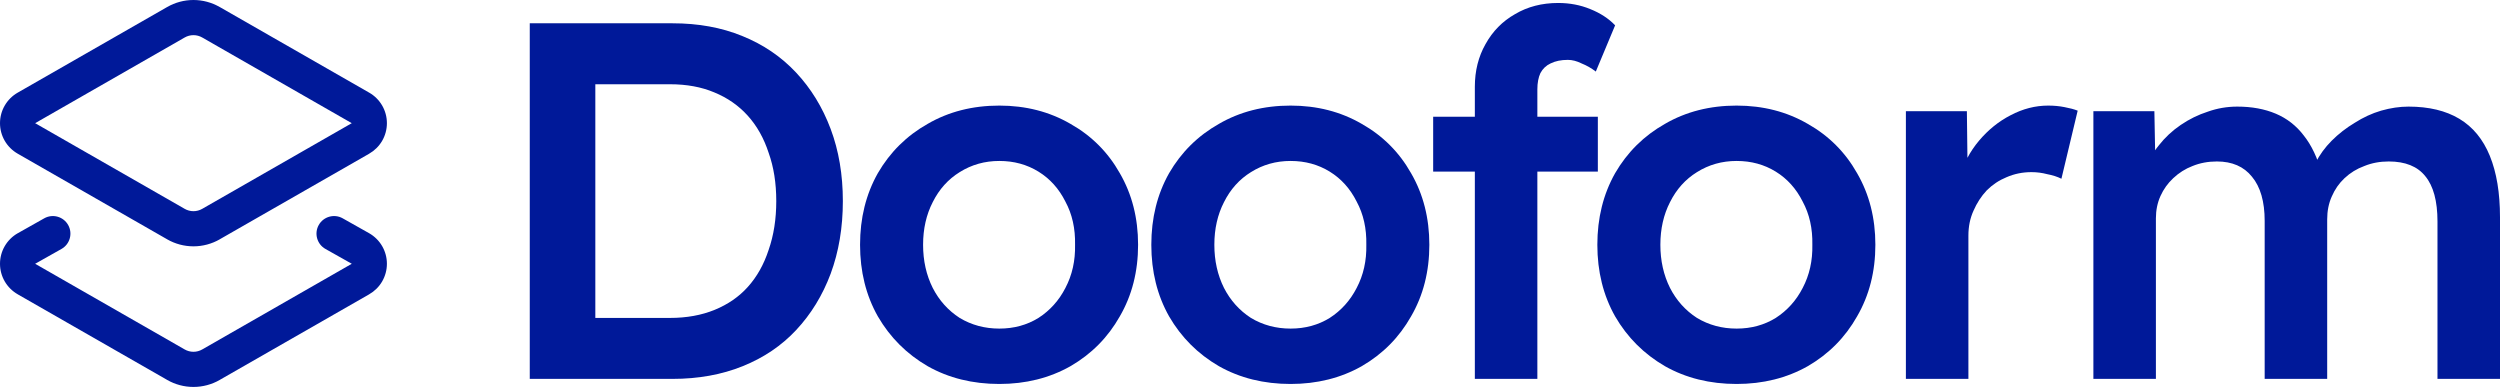
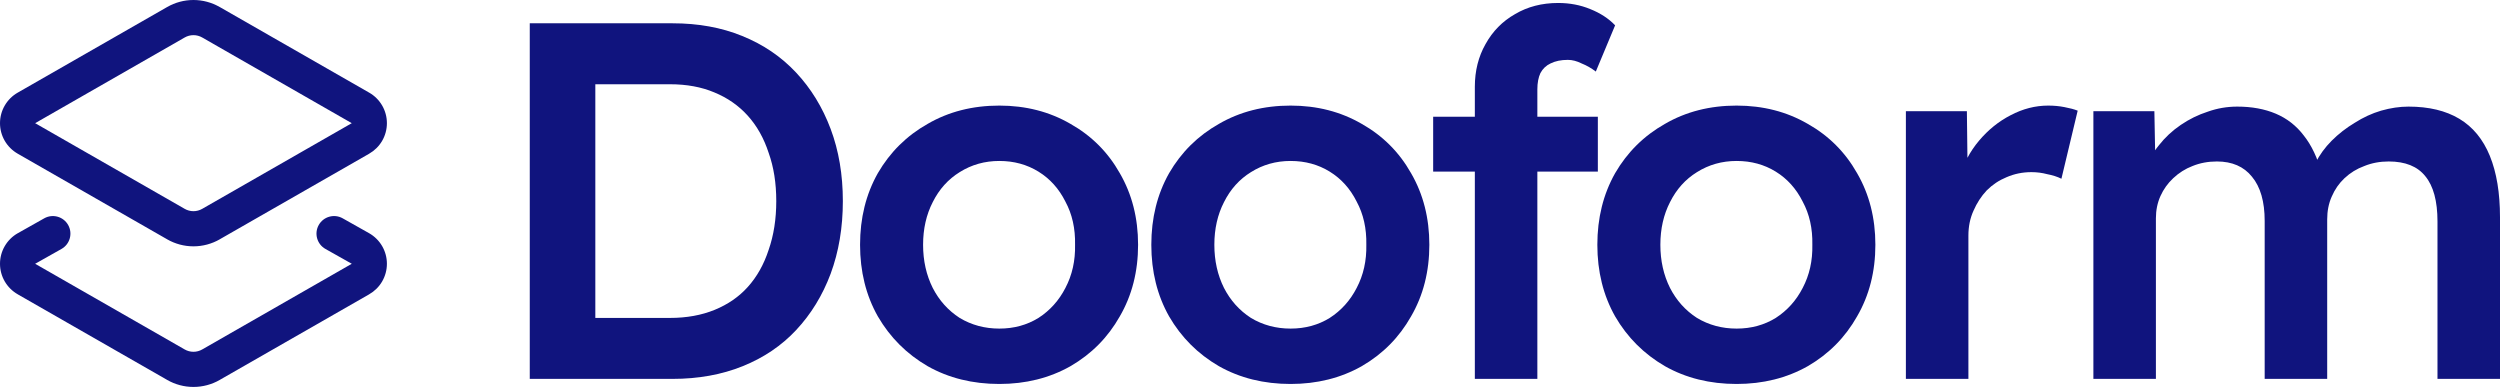
- <svg xmlns="http://www.w3.org/2000/svg" width="827" height="128" viewBox="0 0 827 128" fill="none">
-   <path d="M105.442 74.43C107.018 71.634 110.565 70.646 113.362 72.221L122.083 77.133L122.095 77.138C123.884 78.153 125.374 79.625 126.41 81.402C127.445 83.179 127.988 85.2 127.988 87.256C127.988 89.312 127.445 91.333 126.41 93.11C125.378 94.881 123.892 96.343 122.112 97.357L122.117 97.363L72.709 125.661L72.715 125.666C70.064 127.197 67.055 128 63.994 128C60.933 128 57.924 127.197 55.273 125.666V125.661L5.871 97.363V97.357C4.092 96.343 2.609 94.879 1.578 93.11C0.544 91.333 0 89.312 0 87.256C0 85.2 0.543 83.179 1.578 81.402C2.614 79.625 4.104 78.153 5.894 77.138L5.911 77.133L14.632 72.221C17.428 70.647 20.97 71.635 22.546 74.43C24.122 77.227 23.134 80.774 20.338 82.351L11.628 87.256L11.651 87.273L61.07 115.583L61.087 115.594C61.971 116.104 62.974 116.372 63.994 116.372C65.014 116.372 66.017 116.104 66.901 115.594L66.918 115.583L116.337 87.273L116.36 87.256V87.251L107.656 82.351C104.858 80.775 103.866 77.228 105.442 74.43ZM116.337 40.732L66.918 12.417L66.901 12.406C66.017 11.896 65.014 11.628 63.994 11.628C62.974 11.628 61.971 11.896 61.087 12.406L61.07 12.417L11.651 40.732L11.628 40.744L11.651 40.761L61.07 69.07L61.087 69.082C61.971 69.592 62.974 69.859 63.994 69.859C65.014 69.859 66.017 69.592 66.901 69.082L66.918 69.07L116.337 40.761L116.36 40.744L116.337 40.732ZM127.988 40.744C127.988 42.8 127.445 44.821 126.41 46.598C125.378 48.368 123.892 49.831 122.112 50.845L122.117 50.85L72.709 79.148L72.715 79.154C70.064 80.684 67.055 81.488 63.994 81.488C60.933 81.487 57.924 80.685 55.273 79.154V79.148L5.871 50.85V50.845C4.093 49.831 2.609 48.367 1.578 46.598C0.544 44.821 0 42.8 0 40.744C0 38.688 0.543 36.667 1.578 34.89C2.614 33.113 4.104 31.64 5.894 30.626L55.29 2.328V2.334C57.938 0.808 60.938 0 63.994 0C67.049 0 70.046 0.81 72.692 2.334L72.698 2.328L122.089 30.626H122.095C123.884 31.64 125.374 33.113 126.41 34.89C127.445 36.667 127.988 38.687 127.988 40.744Z" fill="#001999" />
-   <path d="M175.245 125.335V7.706H222.491C231.01 7.706 238.688 9.107 245.525 11.907C252.475 14.708 258.416 18.741 263.348 24.006C268.28 29.271 272.091 35.489 274.781 42.659C277.471 49.828 278.816 57.782 278.816 66.521C278.816 75.259 277.471 83.269 274.781 90.55C272.091 97.72 268.28 103.938 263.348 109.203C258.528 114.356 252.643 118.333 245.694 121.134C238.744 123.935 231.01 125.335 222.491 125.335H175.245ZM196.935 108.363L195.421 105.17H221.65C227.143 105.17 232.075 104.274 236.446 102.481C240.818 100.689 244.461 98.168 247.375 94.92C250.401 91.559 252.699 87.47 254.268 82.653C255.95 77.835 256.79 72.458 256.79 66.521C256.79 60.583 255.95 55.262 254.268 50.557C252.699 45.739 250.401 41.651 247.375 38.29C244.348 34.929 240.65 32.352 236.278 30.56C232.019 28.767 227.143 27.871 221.65 27.871H194.917L196.935 25.015V108.363Z" fill="#001999" />
-   <path d="M330.578 127.015C321.723 127.015 313.82 125.055 306.871 121.134C299.921 117.101 294.429 111.612 290.394 104.666C286.471 97.72 284.509 89.822 284.509 80.972C284.509 72.122 286.471 64.224 290.394 57.278C294.429 50.333 299.921 44.899 306.871 40.978C313.82 36.945 321.723 34.929 330.578 34.929C339.321 34.929 347.167 36.945 354.117 40.978C361.066 44.899 366.503 50.333 370.426 57.278C374.461 64.224 376.479 72.122 376.479 80.972C376.479 89.822 374.461 97.72 370.426 104.666C366.503 111.612 361.066 117.101 354.117 121.134C347.167 125.055 339.321 127.015 330.578 127.015ZM330.578 108.699C335.398 108.699 339.713 107.523 343.524 105.17C347.335 102.705 350.306 99.401 352.435 95.256C354.677 90.999 355.742 86.237 355.63 80.972C355.742 75.595 354.677 70.834 352.435 66.689C350.306 62.432 347.335 59.127 343.524 56.774C339.713 54.422 335.398 53.245 330.578 53.245C325.758 53.245 321.386 54.478 317.463 56.942C313.652 59.295 310.682 62.6 308.552 66.857C306.422 71.002 305.358 75.707 305.358 80.972C305.358 86.237 306.422 90.999 308.552 95.256C310.682 99.401 313.652 102.705 317.463 105.17C321.386 107.523 325.758 108.699 330.578 108.699Z" fill="#001999" />
-   <path d="M426.927 127.015C418.072 127.015 410.169 125.055 403.22 121.134C396.27 117.101 390.778 111.612 386.743 104.666C382.819 97.72 380.858 89.822 380.858 80.972C380.858 72.122 382.819 64.224 386.743 57.278C390.778 50.333 396.27 44.899 403.22 40.978C410.169 36.945 418.072 34.929 426.927 34.929C435.67 34.929 443.516 36.945 450.466 40.978C457.415 44.899 462.851 50.333 466.775 57.278C470.81 64.224 472.827 72.122 472.827 80.972C472.827 89.822 470.81 97.72 466.775 104.666C462.851 111.612 457.415 117.101 450.466 121.134C443.516 125.055 435.67 127.015 426.927 127.015ZM426.927 108.699C431.747 108.699 436.062 107.523 439.873 105.17C443.684 102.705 446.654 99.401 448.784 95.256C451.026 90.999 452.091 86.237 451.979 80.972C452.091 75.595 451.026 70.834 448.784 66.689C446.654 62.432 443.684 59.127 439.873 56.774C436.062 54.422 431.747 53.245 426.927 53.245C422.107 53.245 417.735 54.478 413.812 56.942C410.001 59.295 407.031 62.6 404.901 66.857C402.771 71.002 401.707 75.707 401.707 80.972C401.707 86.237 402.771 90.999 404.901 95.256C407.031 99.401 410.001 102.705 413.812 105.17C417.735 107.523 422.107 108.699 426.927 108.699Z" fill="#001999" />
-   <path d="M487.878 125.335V28.711C487.878 23.446 489.055 18.741 491.409 14.596C493.763 10.339 497.013 7.034 501.161 4.682C505.308 2.217 510.072 0.985 515.452 0.985C519.263 0.985 522.794 1.657 526.045 3.001C529.407 4.345 532.153 6.138 534.283 8.378L527.894 23.67C526.437 22.55 524.868 21.654 523.186 20.982C521.617 20.197 520.104 19.805 518.647 19.805C516.405 19.805 514.499 20.197 512.93 20.982C511.473 21.654 510.352 22.718 509.567 24.174C508.895 25.631 508.559 27.423 508.559 29.552V125.335H498.134C496.229 125.335 494.379 125.335 492.586 125.335C490.905 125.335 489.335 125.335 487.878 125.335ZM474.091 56.774V38.626H528.567V56.774H474.091Z" fill="#001999" />
-   <path d="M574.471 127.015C565.616 127.015 557.714 125.055 550.764 121.134C543.815 117.101 538.322 111.612 534.287 104.666C530.364 97.72 528.402 89.822 528.402 80.972C528.402 72.122 530.364 64.224 534.287 57.278C538.322 50.333 543.815 44.899 550.764 40.978C557.714 36.945 565.616 34.929 574.471 34.929C583.214 34.929 591.061 36.945 598.01 40.978C604.96 44.899 610.396 50.333 614.319 57.278C618.354 64.224 620.372 72.122 620.372 80.972C620.372 89.822 618.354 97.72 614.319 104.666C610.396 111.612 604.96 117.101 598.01 121.134C591.061 125.055 583.214 127.015 574.471 127.015ZM574.471 108.699C579.291 108.699 583.607 107.523 587.418 105.17C591.229 102.705 594.199 99.401 596.329 95.256C598.571 90.999 599.635 86.237 599.523 80.972C599.635 75.595 598.571 70.834 596.329 66.689C594.199 62.432 591.229 59.127 587.418 56.774C583.607 54.422 579.291 53.245 574.471 53.245C569.651 53.245 565.28 54.478 561.357 56.942C557.546 59.295 554.575 62.6 552.446 66.857C550.316 71.002 549.251 75.707 549.251 80.972C549.251 86.237 550.316 90.999 552.446 95.256C554.575 99.401 557.546 102.705 561.357 105.17C565.28 107.523 569.651 108.699 574.471 108.699Z" fill="#001999" />
-   <path d="M630.468 125.335V36.777H650.644L650.98 65.008L648.29 58.623C649.523 54.142 651.653 50.109 654.679 46.524C657.706 42.939 661.18 40.138 665.104 38.122C669.139 35.993 673.286 34.929 677.546 34.929C679.451 34.929 681.245 35.097 682.926 35.433C684.719 35.769 686.176 36.161 687.297 36.609L681.917 59.127C680.572 58.455 679.003 57.95 677.209 57.614C675.528 57.166 673.791 56.942 671.997 56.942C669.083 56.942 666.337 57.502 663.759 58.623C661.293 59.631 659.107 61.087 657.201 62.992C655.408 64.896 653.951 67.137 652.83 69.713C651.709 72.178 651.148 74.923 651.148 77.947V125.335H630.468Z" fill="#001999" />
-   <path d="M692.492 125.335V36.777H712.669L713.005 54.758L709.642 56.102C710.651 53.189 712.164 50.501 714.182 48.036C716.199 45.459 718.609 43.219 721.412 41.315C724.214 39.41 727.184 37.954 730.323 36.945C733.461 35.825 736.712 35.265 740.075 35.265C744.894 35.265 749.154 36.049 752.853 37.618C756.552 39.186 759.634 41.594 762.1 44.843C764.678 48.092 766.64 52.237 767.985 57.278L764.79 56.606L765.967 53.917C767.312 51.229 769.106 48.764 771.348 46.524C773.589 44.283 776.111 42.323 778.914 40.642C781.716 38.85 784.63 37.505 787.657 36.609C790.795 35.713 793.821 35.265 796.736 35.265C803.461 35.265 809.066 36.609 813.549 39.298C818.033 41.987 821.396 46.076 823.637 51.565C825.879 57.054 827 63.832 827 71.898V125.335H806.319V73.242C806.319 66.521 804.974 61.535 802.284 58.287C799.706 55.038 795.671 53.413 790.179 53.413C787.264 53.413 784.574 53.917 782.108 54.926C779.642 55.822 777.456 57.166 775.551 58.959C773.757 60.639 772.356 62.656 771.348 65.008C770.339 67.249 769.834 69.769 769.834 72.57V125.335H749.154V73.074C749.154 66.689 747.753 61.816 744.95 58.455C742.26 55.094 738.393 53.413 733.349 53.413C730.435 53.413 727.745 53.917 725.279 54.926C722.925 55.822 720.795 57.166 718.89 58.959C717.096 60.639 715.695 62.6 714.686 64.84C713.677 67.081 713.173 69.545 713.173 72.234V125.335H692.492Z" fill="#001999" />
+ <svg xmlns="http://www.w3.org/2000/svg" width="3308" height="512" viewBox="0 0 3308 512" fill="none">
+   <path d="M421.767 297.72C428.073 286.535 442.261 282.583 453.449 288.886L488.333 308.531L488.378 308.554C495.536 312.61 501.496 318.501 505.639 325.61C509.78 332.717 511.952 340.799 511.952 349.025C511.952 357.25 509.779 365.333 505.639 372.44C501.512 379.522 495.569 385.373 488.446 389.428L488.469 389.451L290.838 502.643L290.86 502.666C280.256 508.787 268.221 512 255.976 512C243.73 512 231.697 508.788 221.092 502.666V502.643L23.483 389.451V389.428C16.37 385.373 10.437 379.515 6.314 372.44C2.175 365.333 0 357.249 0 349.025C0.001 340.8 2.173 332.717 6.314 325.61C10.456 318.501 16.416 312.61 23.574 308.554L23.642 308.531L58.526 288.886C69.713 282.589 83.88 286.539 90.186 297.72C96.488 308.909 92.537 323.097 81.351 329.402L46.512 349.025L46.603 349.093L244.28 462.331L244.348 462.376C247.883 464.417 251.895 465.487 255.976 465.488C260.058 465.488 264.069 464.417 267.604 462.376L267.672 462.331L465.349 349.093L465.44 349.025V349.002L430.624 329.402C419.434 323.098 415.463 308.911 421.767 297.72ZM465.349 162.93L267.672 49.669L267.604 49.624C264.07 47.584 260.057 46.512 255.976 46.512C251.895 46.513 247.883 47.583 244.348 49.624L244.28 49.669L46.603 162.93L46.512 162.975L46.603 163.043L244.28 276.281L244.348 276.326C247.883 278.367 251.895 279.437 255.976 279.438C260.058 279.438 264.069 278.367 267.604 276.326L267.672 276.281L465.349 163.043L465.44 162.975L465.349 162.93ZM511.952 162.975C511.952 171.2 509.779 179.283 505.639 186.39C501.512 193.473 495.569 199.323 488.446 203.378L488.469 203.401L290.838 316.593L290.86 316.616C280.255 322.738 268.221 325.95 255.976 325.95C243.731 325.95 231.697 322.739 221.092 316.616V316.593L23.483 203.401V203.378C16.37 199.324 10.437 193.466 6.314 186.39C2.175 179.284 0 171.2 0 162.975C0.001 154.75 2.173 146.667 6.314 139.56C10.456 132.451 16.416 126.561 23.574 122.504L221.16 9.312V9.334C231.752 3.232 243.751 0 255.976 0C268.194 0 280.182 3.239 290.77 9.334L290.792 9.312L488.356 122.504H488.378C495.536 126.561 501.496 132.451 505.639 139.56C509.78 146.668 511.952 154.749 511.952 162.975Z" fill="#10147E" />
+   <path d="M700.981 501.34V30.825H889.964C924.039 30.825 954.752 36.426 982.102 47.629C1009.9 58.832 1033.66 74.964 1053.39 96.025C1073.12 117.086 1088.36 141.956 1099.12 170.635C1109.88 199.314 1115.26 231.13 1115.26 266.082C1115.26 301.035 1109.88 333.075 1099.12 362.202C1088.36 390.881 1073.12 415.751 1053.39 436.812C1034.11 457.425 1010.57 473.333 982.774 484.536C954.976 495.739 924.039 501.34 889.964 501.34H700.981ZM787.738 433.451L781.685 420.68H886.601C908.571 420.68 928.299 417.095 945.785 409.926C963.271 402.756 977.842 392.673 989.5 379.678C1001.61 366.235 1010.8 349.879 1017.07 330.61C1023.8 311.342 1027.16 289.832 1027.16 266.082C1027.16 242.333 1023.8 221.047 1017.07 202.227C1010.8 182.958 1001.61 166.602 989.5 153.159C977.394 139.716 962.598 129.409 945.112 122.239C928.075 115.07 908.571 111.485 886.601 111.485H779.668L787.738 100.058V433.451Z" fill="#10147E" />
+   <path d="M1322.31 508.062C1286.89 508.062 1255.28 500.22 1227.48 484.536C1199.69 468.404 1177.72 446.447 1161.57 418.664C1145.88 390.881 1138.04 359.289 1138.04 323.889C1138.04 288.488 1145.88 256.896 1161.57 229.113C1177.72 201.331 1199.69 179.597 1227.48 163.914C1255.28 147.782 1286.89 139.716 1322.31 139.716C1357.28 139.716 1388.67 147.782 1416.47 163.914C1444.26 179.597 1466.01 201.331 1481.7 229.113C1497.84 256.896 1505.91 288.488 1505.91 323.889C1505.91 359.289 1497.84 390.881 1481.7 418.664C1466.01 446.447 1444.26 468.404 1416.47 484.536C1388.67 500.22 1357.28 508.062 1322.31 508.062ZM1322.31 434.796C1341.59 434.796 1358.85 430.09 1374.1 420.68C1389.34 410.822 1401.22 397.603 1409.74 381.023C1418.71 363.994 1422.97 344.95 1422.52 323.889C1422.97 302.379 1418.71 283.335 1409.74 266.755C1401.22 249.726 1389.34 236.507 1374.1 227.097C1358.85 217.687 1341.59 212.981 1322.31 212.981C1303.03 212.981 1285.55 217.911 1269.85 227.769C1254.61 237.179 1242.73 250.399 1234.21 267.427C1225.69 284.007 1221.43 302.827 1221.43 323.889C1221.43 344.95 1225.69 363.994 1234.21 381.023C1242.73 397.603 1254.61 410.822 1269.85 420.68C1285.55 430.09 1303.03 434.796 1322.31 434.796Z" fill="#10147E" />
+   <path d="M1707.71 508.062C1672.29 508.062 1640.68 500.22 1612.88 484.536C1585.08 468.404 1563.11 446.447 1546.97 418.664C1531.28 390.881 1523.43 359.289 1523.43 323.889C1523.43 288.488 1531.28 256.896 1546.97 229.113C1563.11 201.331 1585.08 179.597 1612.88 163.914C1640.68 147.782 1672.29 139.716 1707.71 139.716C1742.68 139.716 1774.06 147.782 1801.86 163.914C1829.66 179.597 1851.41 201.331 1867.1 229.113C1883.24 256.896 1891.31 288.488 1891.31 323.889C1891.31 359.289 1883.24 390.881 1867.1 418.664C1851.41 446.447 1829.66 468.404 1801.86 484.536C1774.06 500.22 1742.68 508.062 1707.71 508.062ZM1707.71 434.796C1726.99 434.796 1744.25 430.09 1759.49 420.68C1774.74 410.822 1786.62 397.603 1795.14 381.023C1804.1 363.994 1808.36 344.95 1807.92 323.889C1808.36 302.379 1804.1 283.335 1795.14 266.755C1786.62 249.726 1774.74 236.507 1759.49 227.097C1744.25 217.687 1726.99 212.981 1707.71 212.981C1688.43 212.981 1670.94 217.911 1655.25 227.769C1640 237.179 1628.12 250.399 1619.6 267.427C1611.09 284.007 1606.83 302.827 1606.83 323.889C1606.83 344.95 1611.09 363.994 1619.6 381.023C1628.12 397.603 1640 410.822 1655.25 420.68C1670.94 430.09 1688.43 434.796 1707.71 434.796Z" fill="#10147E" />
+   <path d="M1951.51 501.34V114.846C1951.51 93.784 1956.22 74.964 1965.64 58.384C1975.05 41.356 1988.05 28.136 2004.64 18.726C2021.23 8.868 2040.29 3.938 2061.81 3.938C2077.05 3.938 2091.18 6.627 2104.18 12.004C2117.63 17.382 2128.61 24.552 2137.13 33.514L2111.58 94.681C2105.75 90.2 2099.47 86.615 2092.75 83.926C2086.47 80.789 2080.42 79.221 2074.59 79.221C2065.62 79.221 2058 80.789 2051.72 83.926C2045.89 86.615 2041.41 90.872 2038.27 96.697C2035.58 102.523 2034.23 109.692 2034.23 118.206V501.34H1992.54C1984.92 501.34 1977.52 501.34 1970.34 501.34C1963.62 501.34 1957.34 501.34 1951.51 501.34ZM1896.36 227.097V154.503H2114.27V227.097H1896.36Z" fill="#10147E" />
+   <path d="M2297.88 508.062C2262.46 508.062 2230.86 500.22 2203.06 484.536C2175.26 468.404 2153.29 446.447 2137.15 418.664C2121.46 390.881 2113.61 359.289 2113.61 323.889C2113.61 288.488 2121.46 256.896 2137.15 229.113C2153.29 201.331 2175.26 179.597 2203.06 163.914C2230.86 147.782 2262.46 139.716 2297.88 139.716C2332.86 139.716 2364.24 147.782 2392.04 163.914C2419.84 179.597 2441.58 201.331 2457.28 229.113C2473.42 256.896 2481.49 288.488 2481.49 323.889C2481.49 359.289 2473.42 390.881 2457.28 418.664C2441.58 446.447 2419.84 468.404 2392.04 484.536C2364.24 500.22 2332.86 508.062 2297.88 508.062ZM2297.88 434.796C2317.16 434.796 2334.43 430.09 2349.67 420.68C2364.91 410.822 2376.8 397.603 2385.31 381.023C2394.28 363.994 2398.54 344.95 2398.09 323.889C2398.54 302.379 2394.28 283.335 2385.31 266.755C2376.8 249.726 2364.91 236.507 2349.67 227.097C2334.43 217.687 2317.16 212.981 2297.88 212.981C2278.61 212.981 2261.12 217.911 2245.43 227.769C2230.18 237.179 2218.3 250.399 2209.78 267.427C2201.26 284.007 2197 302.827 2197 323.889C2197 344.95 2201.26 363.994 2209.78 381.023C2218.3 397.603 2230.18 410.822 2245.43 420.68C2261.12 430.09 2278.61 434.796 2297.88 434.796Z" fill="#10147E" />
+   <path d="M2521.87 501.34V147.109H2602.58L2603.92 260.033L2593.16 234.491C2598.09 216.566 2606.61 200.434 2618.72 186.095C2630.82 171.755 2644.72 160.553 2660.41 152.487C2676.56 143.973 2693.14 139.716 2710.18 139.716C2717.8 139.716 2724.98 140.388 2731.7 141.732C2738.88 143.076 2744.71 144.645 2749.19 146.437L2727.67 236.507C2722.29 233.819 2716.01 231.802 2708.84 230.458C2702.11 228.665 2695.16 227.769 2687.99 227.769C2676.33 227.769 2665.35 230.01 2655.03 234.491C2645.17 238.524 2636.43 244.349 2628.81 251.967C2621.63 259.585 2615.8 268.547 2611.32 278.854C2606.84 288.712 2604.59 299.691 2604.59 311.79V501.34H2521.87Z" fill="#10147E" />
+   <path d="M2769.97 501.34V147.109H2850.67L2852.02 219.031L2838.57 224.408C2842.6 212.757 2848.66 202.003 2856.73 192.144C2864.8 181.838 2874.44 172.876 2885.65 165.258C2896.86 157.64 2908.74 151.815 2921.29 147.782C2933.84 143.3 2946.85 141.06 2960.3 141.06C2979.58 141.06 2996.62 144.197 3011.41 150.47C3026.21 156.744 3038.54 166.378 3048.4 179.373C3058.71 192.368 3066.56 208.948 3071.94 229.113L3059.16 226.425L3063.87 215.67C3069.25 204.916 3076.42 195.057 3085.39 186.095C3094.36 177.133 3104.45 169.291 3115.65 162.569C3126.86 155.399 3138.52 150.022 3150.63 146.437C3163.18 142.852 3175.29 141.06 3186.94 141.06C3213.84 141.06 3236.26 146.437 3254.2 157.192C3272.13 167.946 3285.58 184.302 3294.55 206.26C3303.52 228.217 3308 255.328 3308 287.592V501.34H3225.28V292.969C3225.28 266.082 3219.9 246.142 3209.14 233.146C3198.82 220.151 3182.68 213.654 3160.71 213.654C3149.06 213.654 3138.3 215.67 3128.43 219.703C3118.57 223.288 3109.83 228.665 3102.2 235.835C3095.03 242.557 3089.43 250.623 3085.39 260.033C3081.35 268.995 3079.34 279.078 3079.34 290.28V501.34H2996.62V292.297C2996.62 266.755 2991.01 247.262 2979.8 233.819C2969.04 220.375 2953.57 213.654 2933.4 213.654C2921.74 213.654 2910.98 215.67 2901.11 219.703C2891.7 223.288 2883.18 228.665 2875.56 235.835C2868.38 242.557 2862.78 250.399 2858.74 259.361C2854.71 268.323 2852.69 278.181 2852.69 288.936V501.34H2769.97Z" fill="#10147E" />
</svg>
